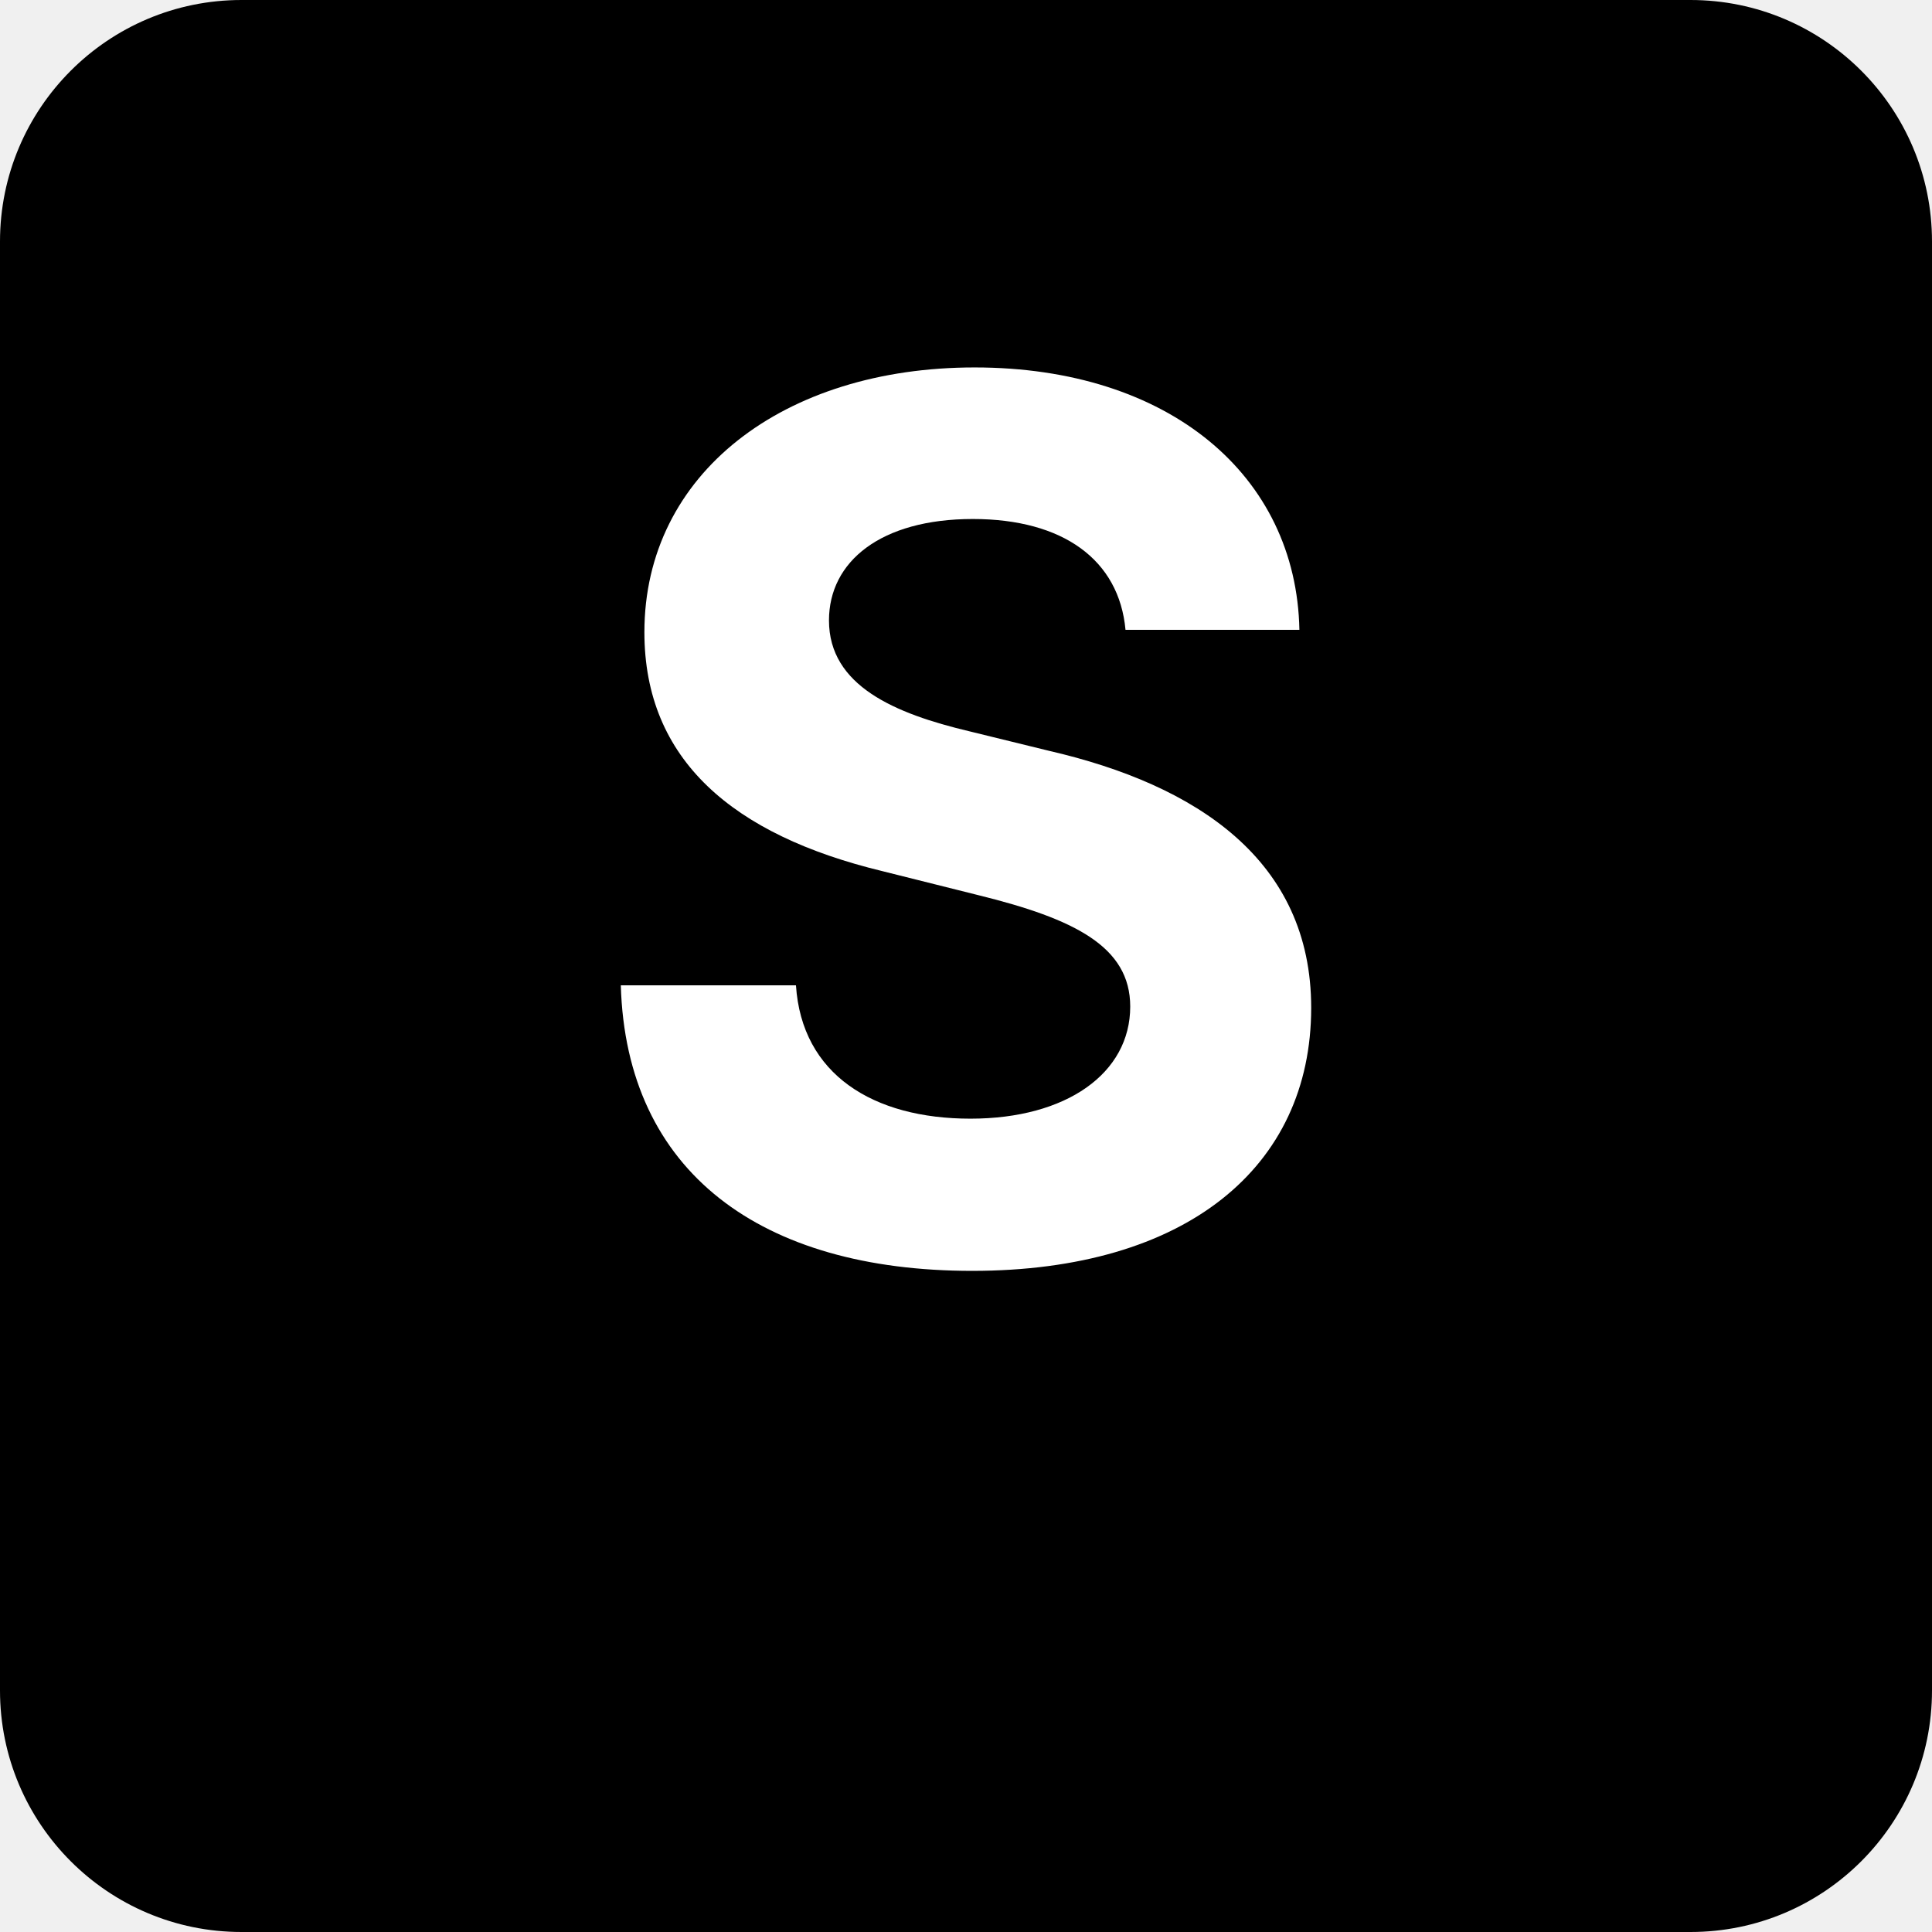
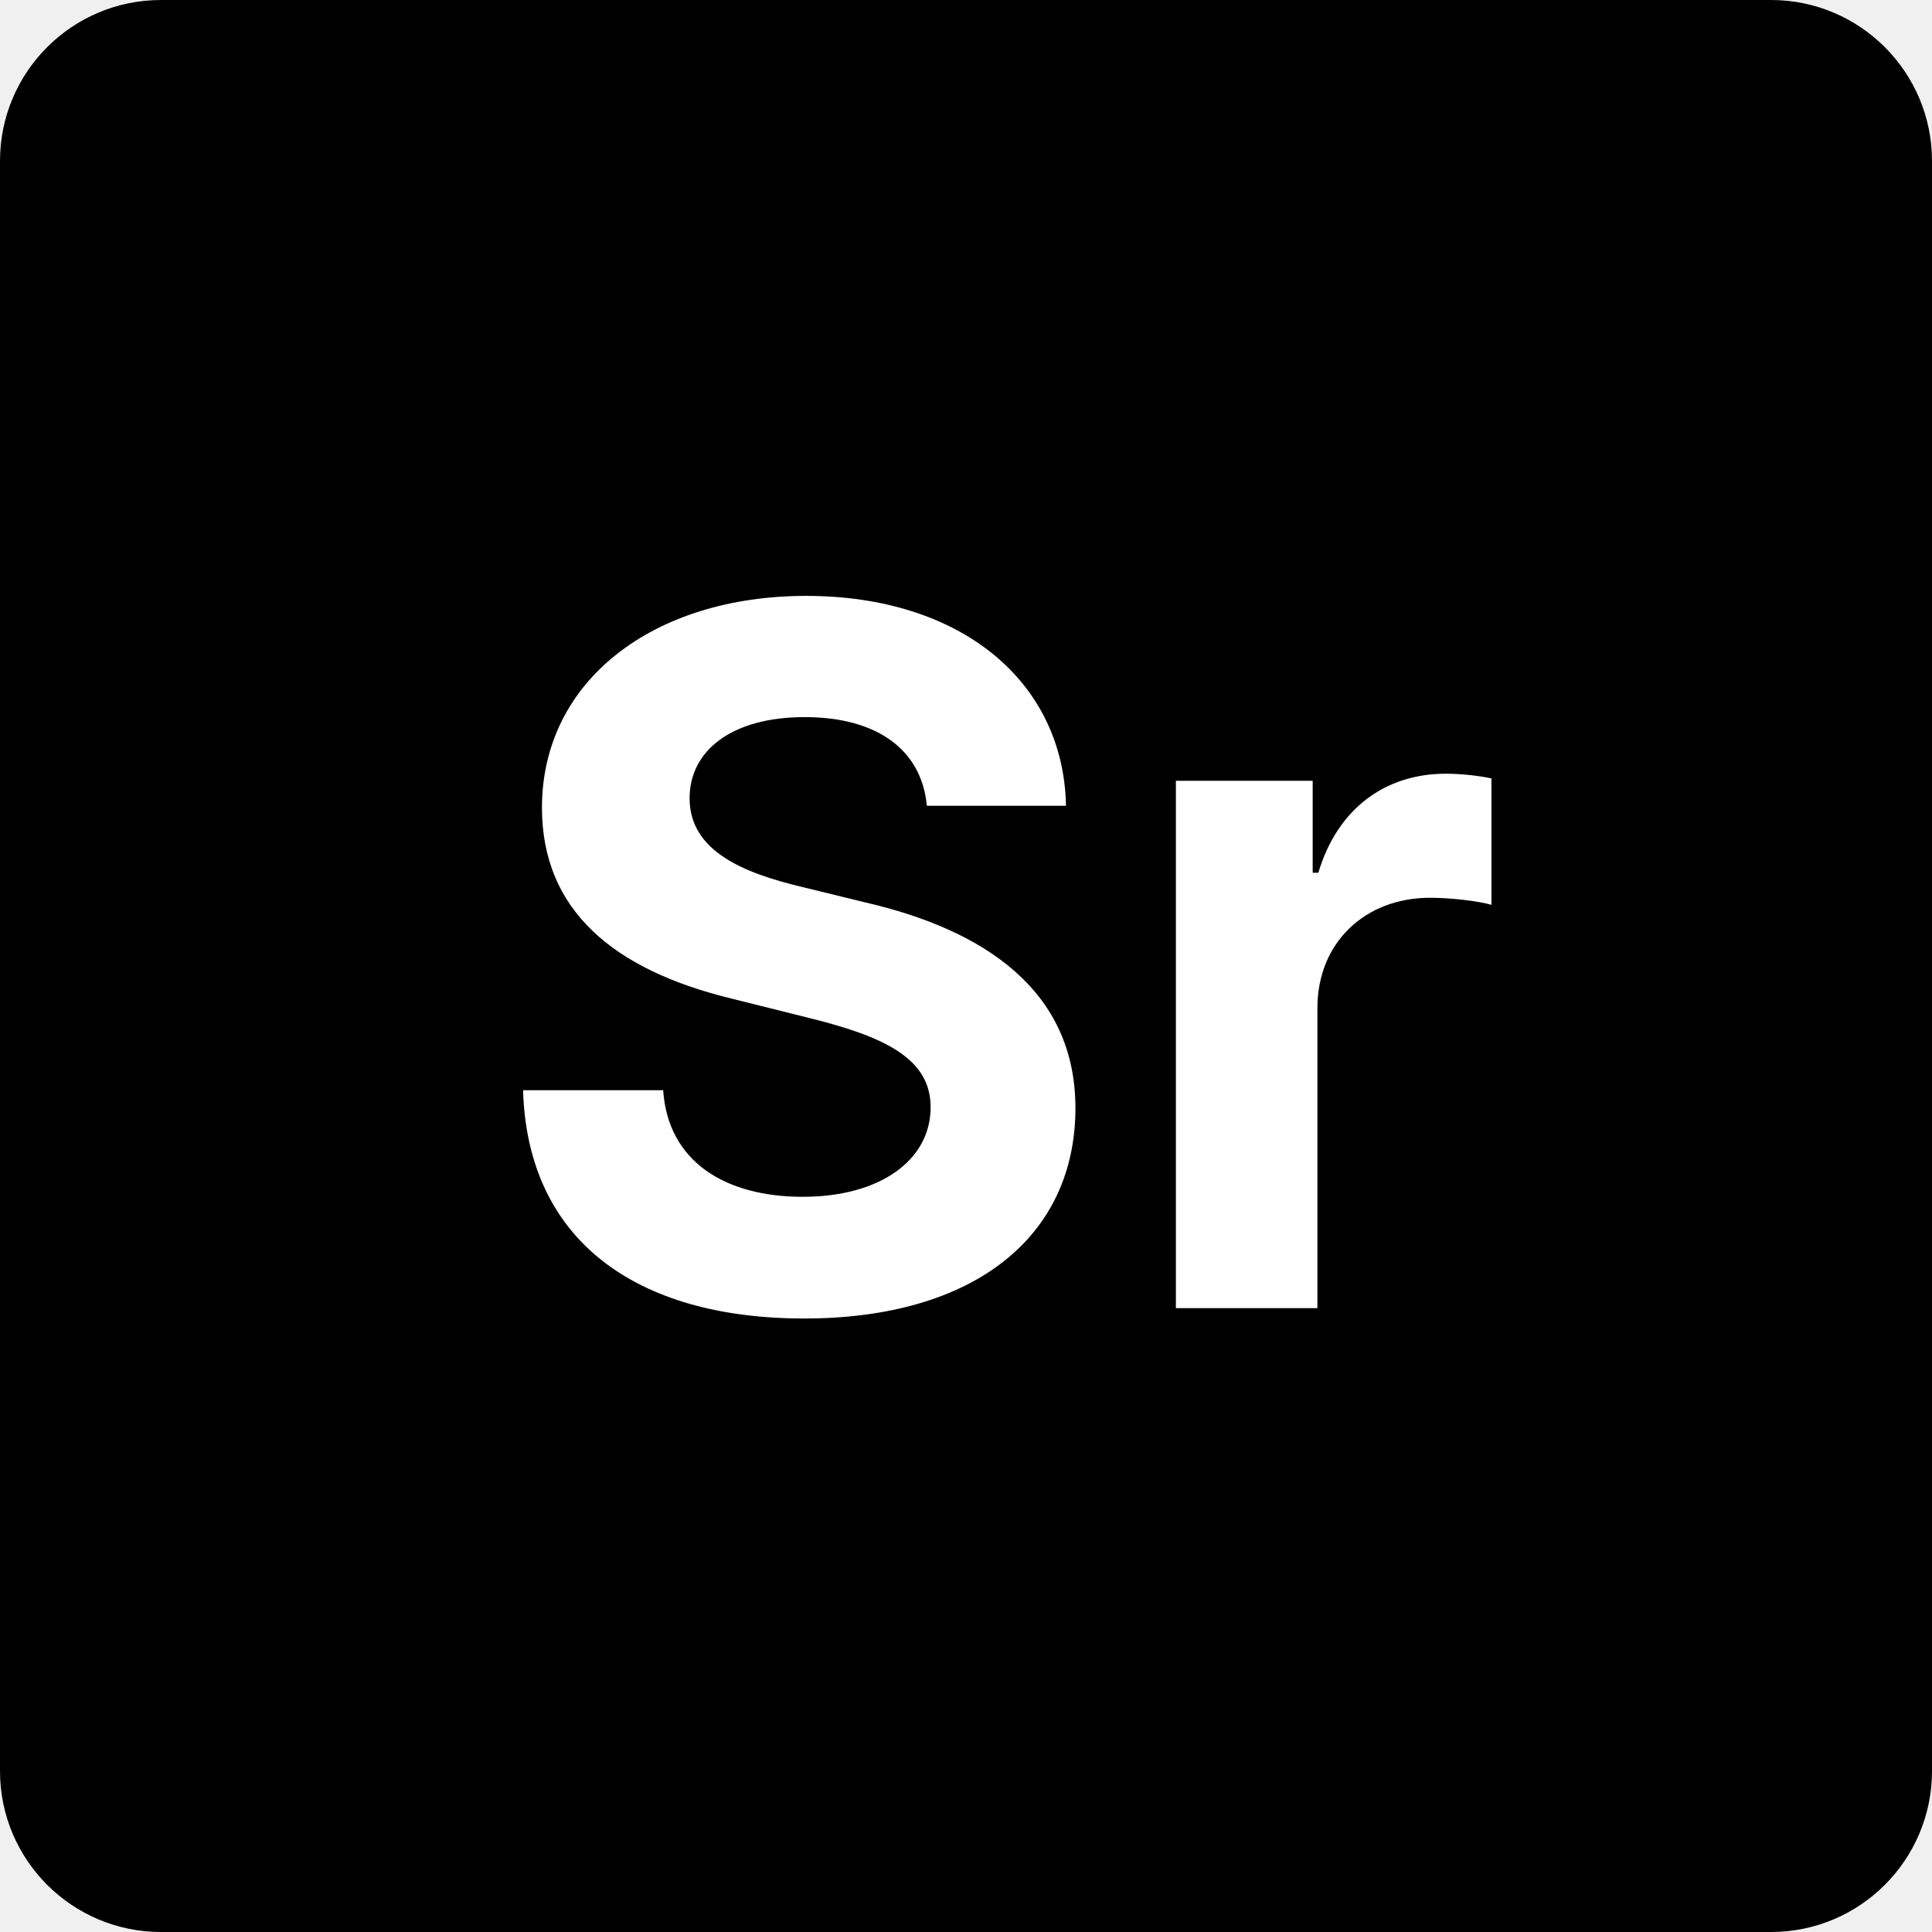
- <svg xmlns="http://www.w3.org/2000/svg" width="192" height="192" viewBox="0 0 192 192">
-   <rect width="192" height="192" rx="24" fill="#000000" />
-   <text x="96" y="125" font-family="system-ui, -apple-system, BlinkMacSystemFont, sans-serif" font-size="120" font-weight="bold" text-anchor="middle" fill="#ffffff">S</text>
+ <svg xmlns="http://www.w3.org/2000/svg" width="192" height="192" viewBox="0 0 192 192" fill="none">
+   <rect width="192" height="192" rx="16" fill="#000000" />
+   <text x="48" y="130" font-family="system-ui, -apple-system, BlinkMacSystemFont, sans-serif" font-size="96" font-weight="bold" text-anchor="start" fill="#ffffff">Sr</text>
</svg>
